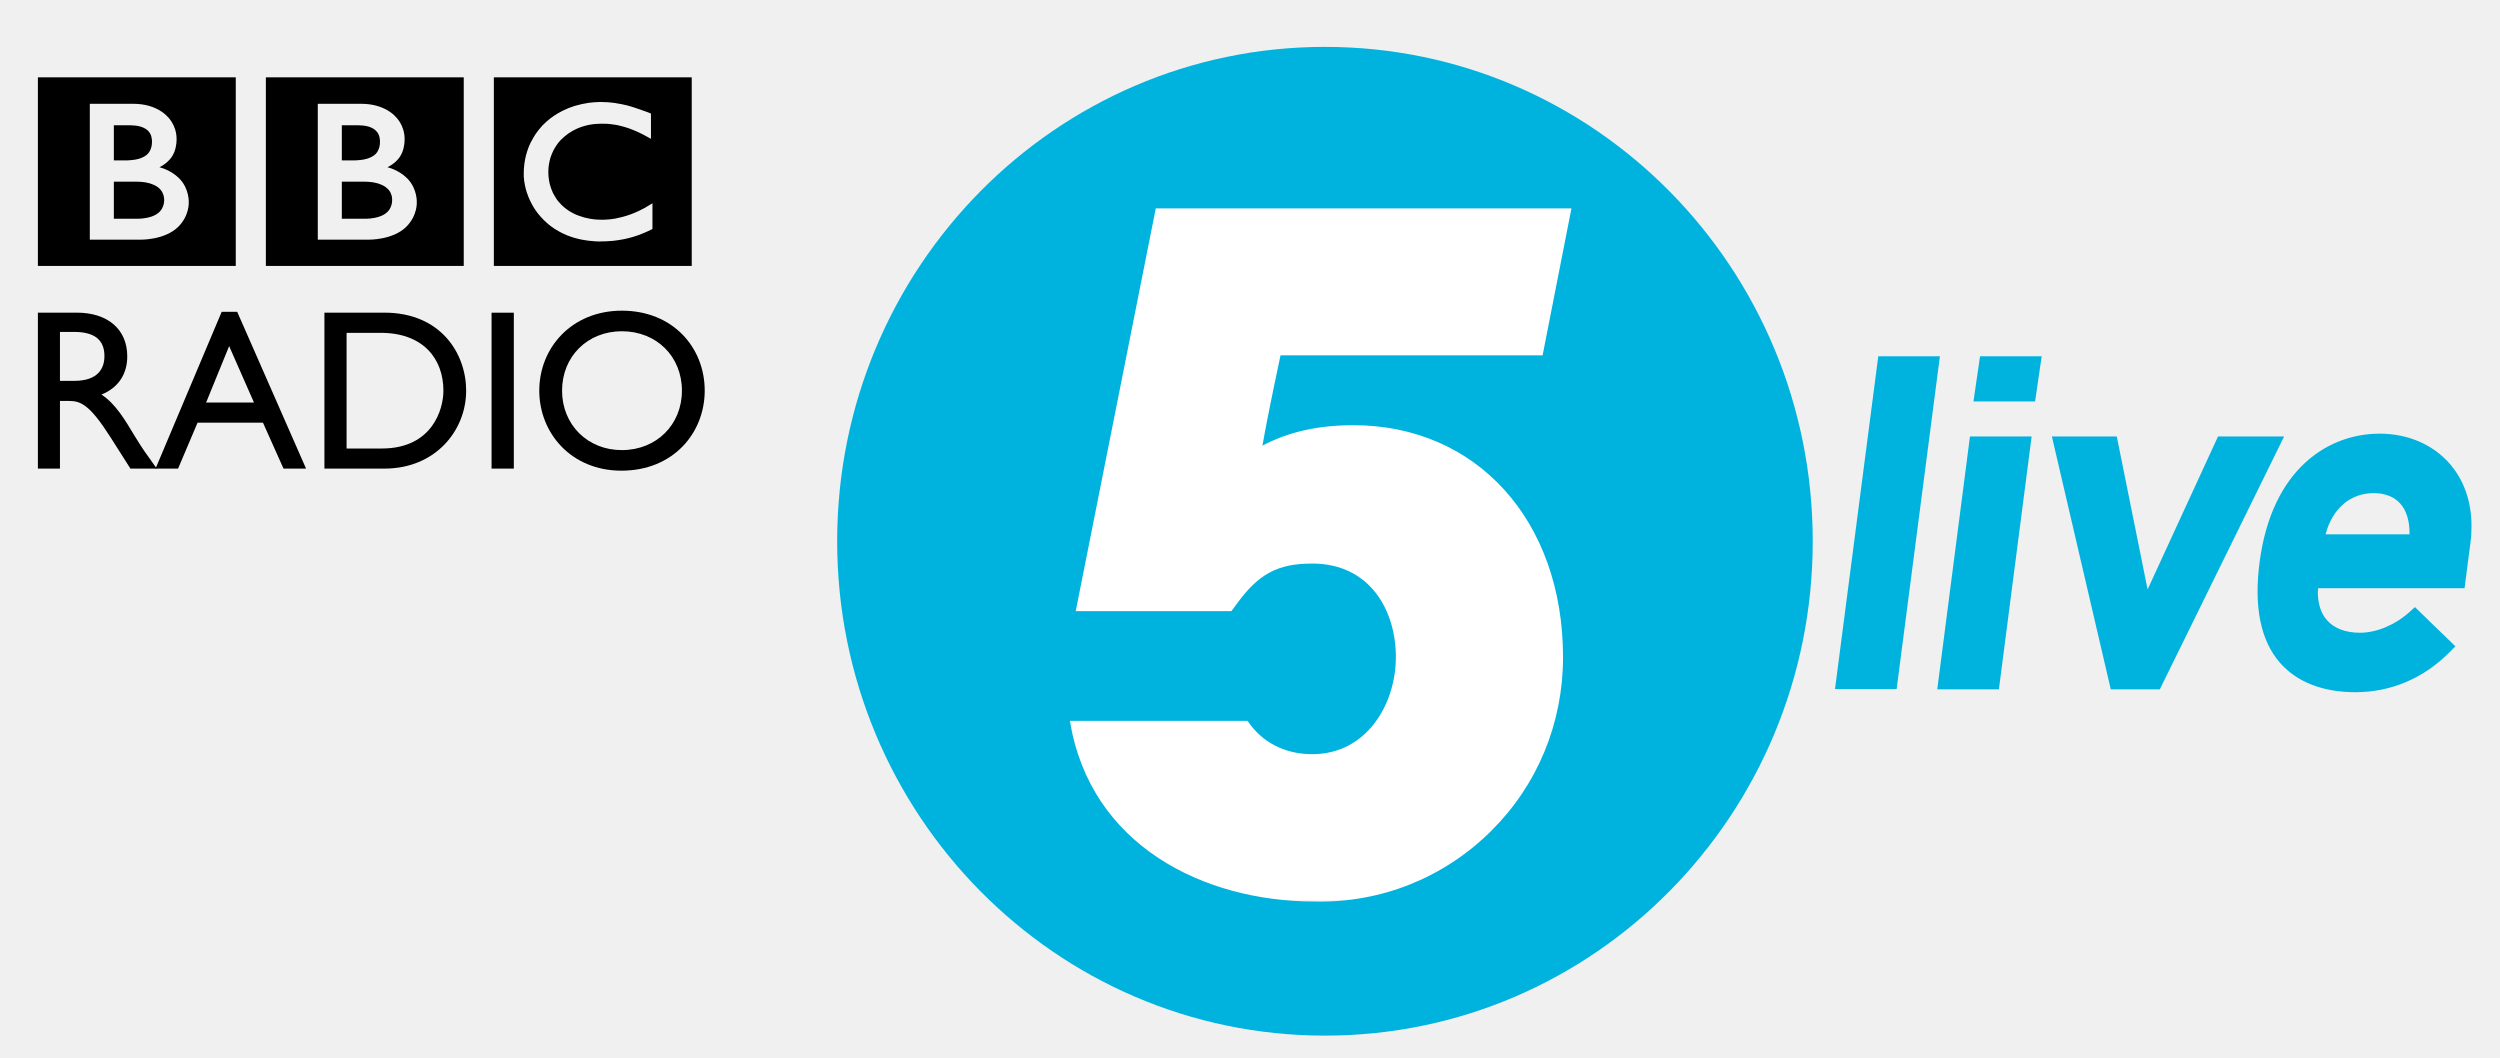
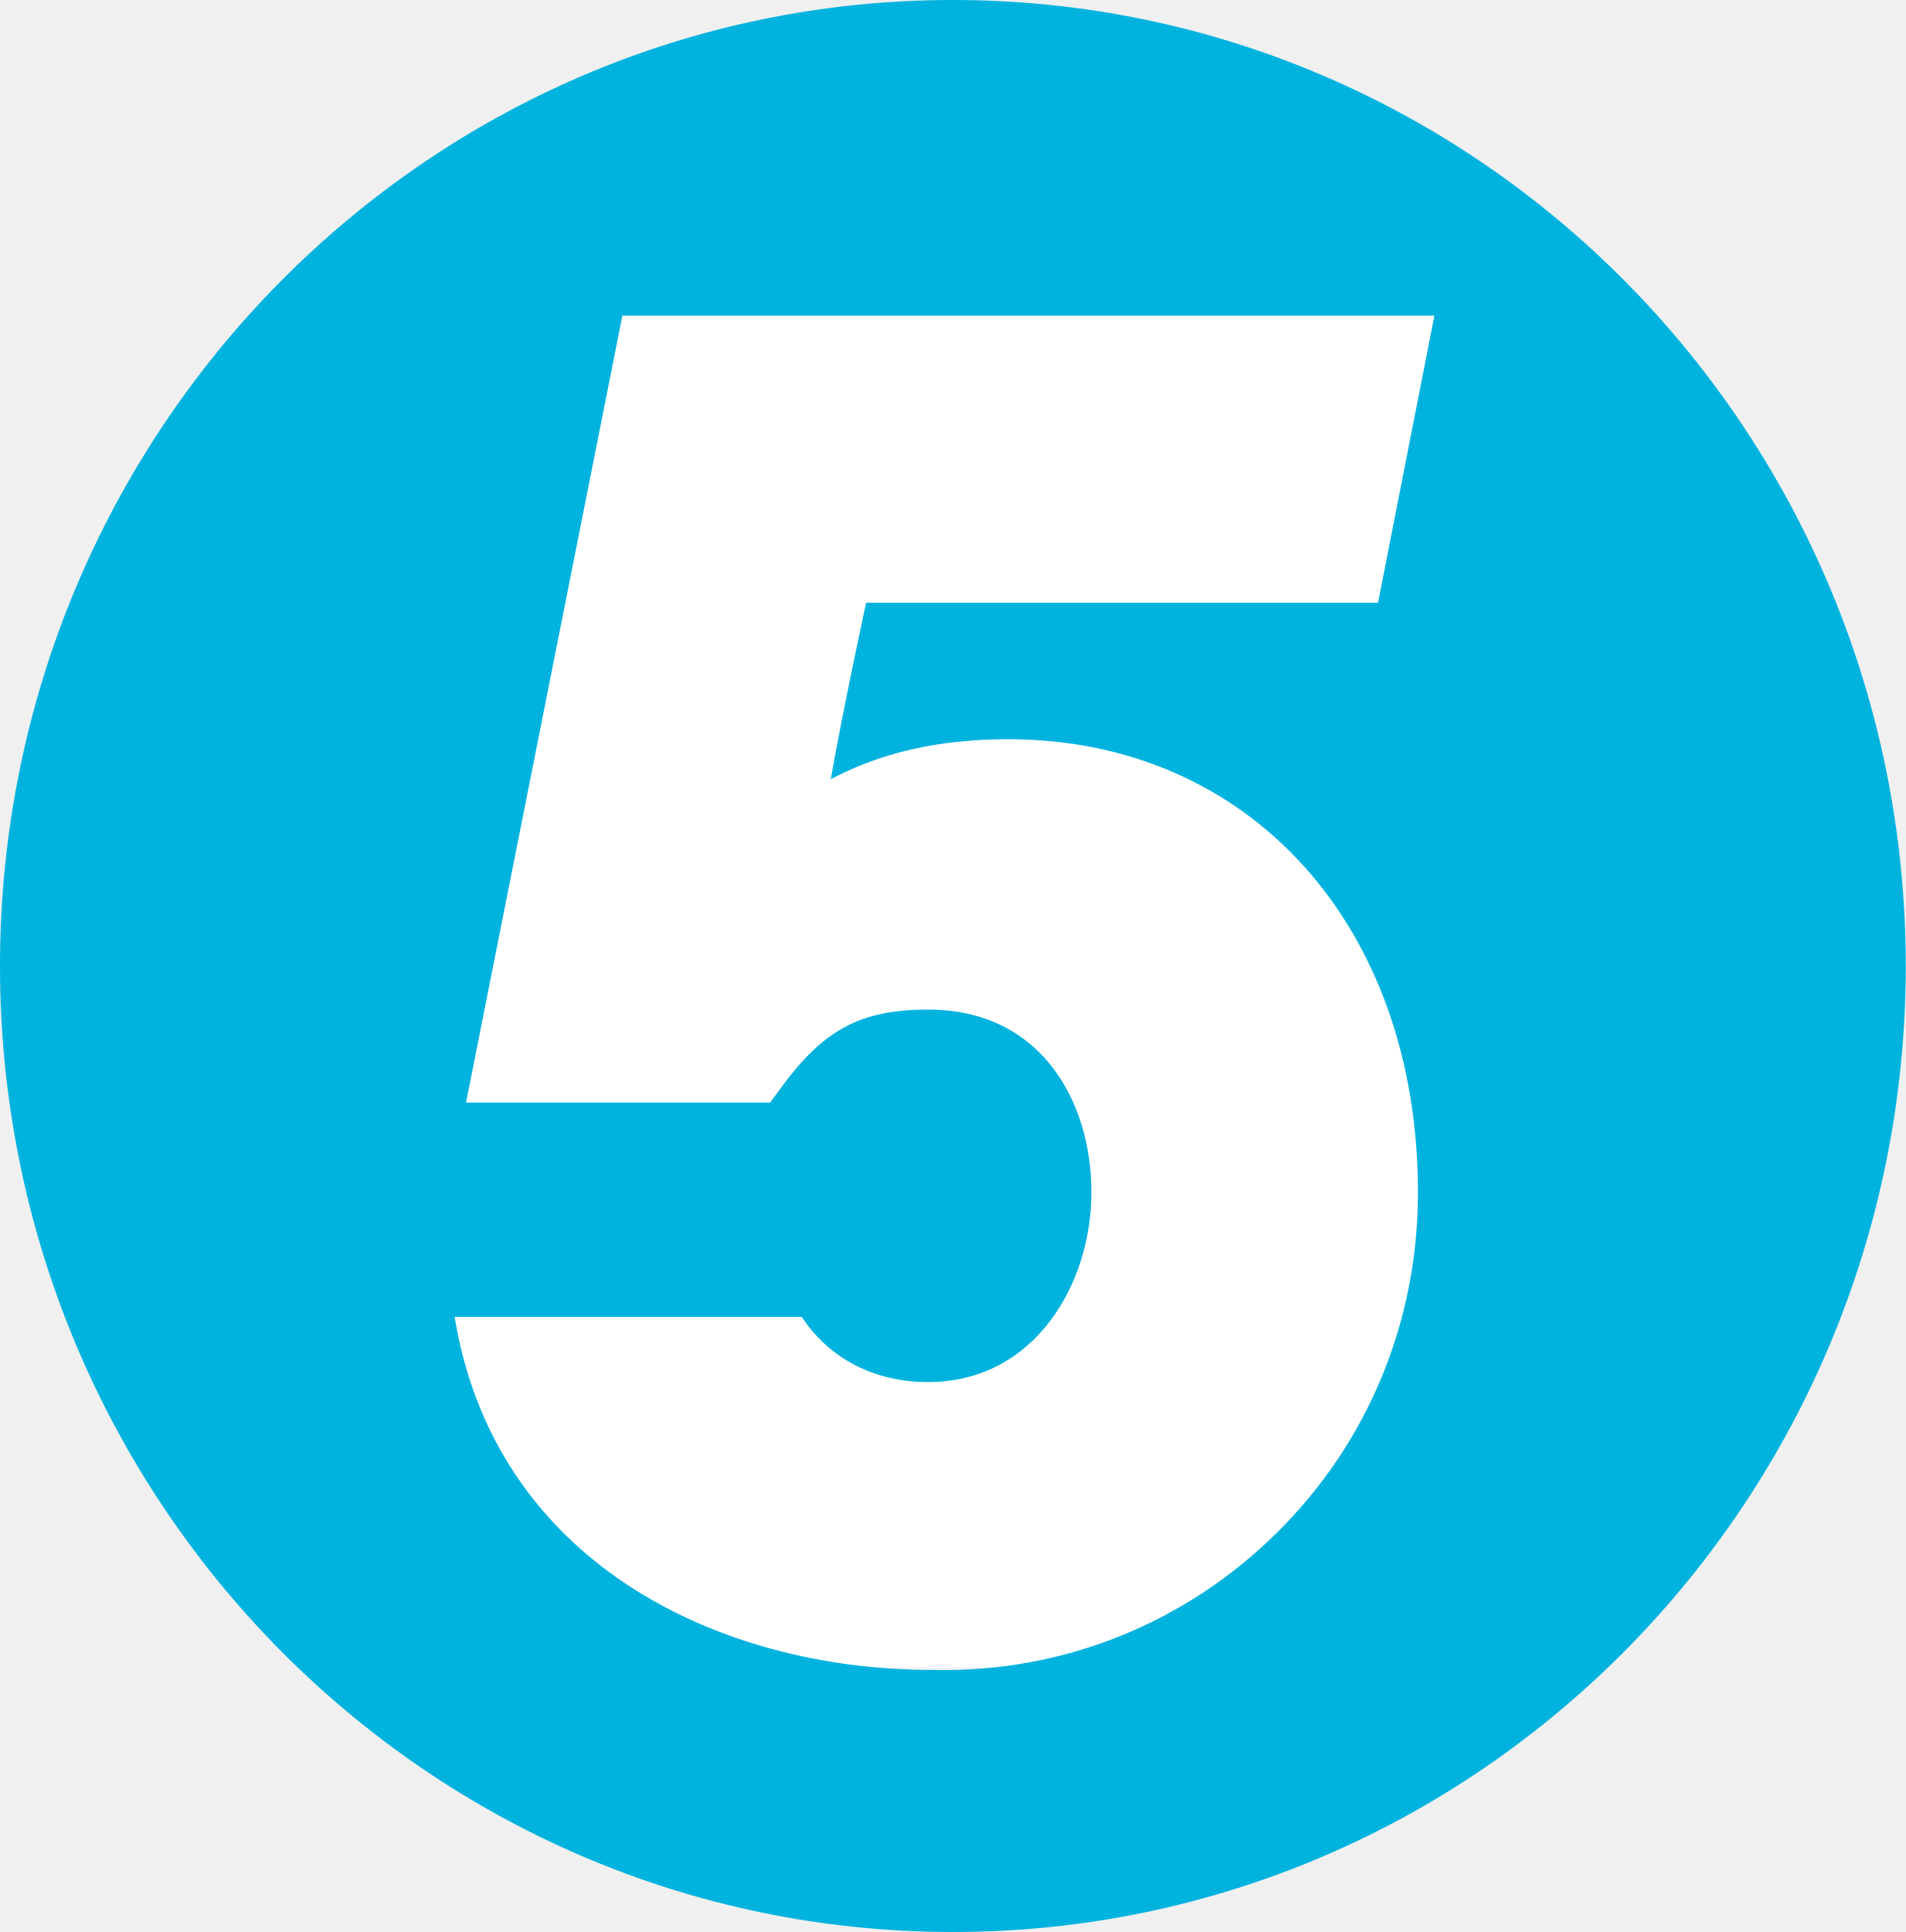
- <svg xmlns="http://www.w3.org/2000/svg" enable-background="new -0.788 -0.975 52 22" height="205.688" viewBox="-.788 -.975 52 22" width="486.172">
-   <path d="m21.814 3.592h10.706v13.656h-10.706z" fill="#fff" stroke="#fff" />
-   <path d="m12.077 1.181c-.018-.004-.037-.006-.055-.01l-.022-.004c-.032-.004-.063-.008-.096-.011-.022-.003-.044-.004-.066-.005-.04-.003-.077-.004-.114-.004-.017 0-.027 0-.044 0-.032 0-.062.002-.091.004-.017.001-.034.002-.05.004-.025.002-.049.004-.073.008l-.021.002-.021.005-.027.005c-.012.001-.023.003-.035.006-.017.002-.033.006-.048.009-.098.021-.188.048-.271.081-.043.019-.085.037-.124.056-.033.017-.064.034-.095.051-.029.017-.057.034-.084.052-.016.012-.031.021-.047.033-.012.009-.025.018-.037.027-.026.021-.051.042-.076.063-.021.021-.042.04-.063.06-.017.017-.035.034-.05.054-.018.019-.034.038-.049.058-.018.021-.033.043-.049.065-.013.017-.024.034-.035.052-.008.012-.016.023-.022.036-.043.07-.081.146-.112.228-.038.102-.066.211-.081.326-.004.037-.008.074-.011.112-.002.029-.002.059-.002.088v.066c.002.021.005.045.007.067l.001.016c.003.027.008.053.013.078.002.01.004.02.006.03.004.021.01.042.014.063.008.027.015.053.024.08.01.032.022.063.034.093.02.048.042.094.065.138.014.025.028.05.042.075.012.019.024.037.036.055.016.024.033.046.049.068.017.022.036.043.054.064.021.025.043.049.065.07l.011.011c.019.017.037.037.06.056.015.012.03.026.047.04.016.012.032.025.049.038.021.016.042.03.065.045.026.015.051.032.079.047.054.031.114.061.181.088.024.01.05.019.076.028.026.01.053.018.081.026.048.013.098.026.149.036.042.008.087.015.132.021s.091.01.139.013c.024.001.048.001.071.003h.034c.086 0 .167-.004.241-.01l.014-.001c.03-.002.058-.006.085-.01.043-.005.083-.011.121-.019.024-.004.048-.009.071-.014.036-.008.07-.017.102-.025.024-.006.047-.013.069-.02.026-.007.051-.017.076-.025l.023-.007c.012-.004.028-.01.046-.018.025-.01.055-.021.089-.037.021-.009.043-.019.066-.029.019-.01.041-.021.063-.03.008-.004.018-.009.027-.013v-.537c-.006.005-.013.009-.019.013l-.036.021c-.036.024-.071.044-.106.064-.038.02-.077.04-.114.058-.065.032-.128.058-.188.079-.116.042-.221.067-.314.085-.011.001-.022.003-.033.005-.026.004-.05.007-.075.01-.036.003-.071.006-.101.007-.021 0-.039.002-.057.002-.037 0-.076-.001-.116-.004-.046-.003-.092-.009-.14-.017-.076-.013-.153-.033-.227-.061-.012-.003-.022-.008-.034-.013-.007-.002-.014-.005-.022-.008-.011-.006-.023-.01-.036-.016-.026-.012-.052-.026-.077-.041-.012-.007-.023-.015-.037-.022-.012-.008-.025-.017-.038-.026-.015-.01-.031-.021-.044-.033-.015-.012-.029-.024-.042-.035l-.017-.016-.009-.008-.005-.005-.006-.006c-.024-.024-.045-.048-.066-.072-.01-.013-.021-.027-.031-.041-.009-.014-.018-.026-.026-.041-.009-.012-.016-.024-.023-.038-.011-.019-.021-.037-.031-.056-.006-.016-.014-.032-.02-.048-.012-.026-.021-.054-.029-.08-.007-.019-.012-.04-.018-.06-.013-.055-.02-.106-.024-.15-.002-.016-.002-.032-.003-.046-.001-.021-.001-.04-.001-.054v-.032c.001-.031.004-.069.01-.113.004-.027.009-.056.017-.086.004-.021.01-.04.016-.061.006-.019.013-.038.021-.059.004-.013.009-.026.016-.039.008-.018.016-.036.025-.054.007-.015.015-.029.023-.042.017-.03.037-.061.059-.091.008-.01.016-.022.024-.032.011-.013.023-.028.035-.041.007-.006.013-.013.02-.02.097-.098.206-.172.318-.223.018-.008.036-.016.054-.023s.035-.014.054-.02.039-.012.059-.018c.018-.005.038-.01.056-.015.019-.004.038-.008.056-.011.02-.004.04-.007.061-.01.02-.002.04-.005.061-.006.039-.003.076-.005.112-.005h.038c.027 0 .053.001.08.002.019.002.036.002.054.004.032.003.065.007.095.012.027.004.054.008.078.013.038.009.072.017.104.026.02.004.038.01.055.016.025.008.047.015.064.02.029.011.046.017.046.017.025.009.051.021.076.03.033.014.065.028.095.042.025.012.049.024.072.035.019.01.037.02.053.028.029.015.053.029.073.04l.054.03v-.526s-.033-.013-.088-.035c-.025-.009-.054-.02-.088-.031-.018-.007-.038-.014-.058-.021-.017-.005-.033-.011-.051-.017-.02-.007-.04-.015-.061-.021-.016-.004-.031-.01-.048-.015l-.014-.004c-.013-.004-.03-.008-.044-.013-.02-.004-.039-.011-.058-.016-.012-.002-.025-.005-.038-.008-.021-.005-.041-.01-.063-.014-.02-.004-.041-.008-.064-.011m-2.593-.547h4.116v3.923h-4.116z" />
-   <path d="m6.322 2.804v.771h.493s.011-.001.026-.001c.017-.001.04-.002.07-.004.052-.006.124-.016.193-.04.062-.02.121-.052.168-.099.018-.018.033-.037.045-.056.038-.062.048-.124.05-.16.001-.016.001-.025.001-.025s0-.007 0-.019c0-.015-.002-.044-.009-.075-.01-.036-.027-.078-.058-.117-.007-.006-.013-.014-.02-.021-.013-.014-.029-.028-.045-.04-.027-.02-.058-.037-.091-.051-.044-.021-.094-.035-.15-.045-.026-.006-.057-.01-.087-.012-.019-.003-.037-.004-.056-.005-.018-.001-.035-.001-.053-.001z" />
-   <path d="m6.322 1.63v.731h.238.037c.019-.001.037-.001.054-.003.049-.003.118-.01.186-.029.014-.004.028-.008.04-.013.054-.02.104-.046.146-.086.031-.032.052-.067.065-.101.017-.042.023-.082.026-.11.001-.026.001-.042.001-.042s0-.012 0-.031c-.002-.032-.008-.084-.033-.134-.012-.024-.029-.047-.052-.069-.026-.027-.058-.048-.093-.063-.068-.031-.145-.043-.209-.046-.03-.002-.055-.004-.077-.004z" />
-   <path d="m5.822 1.184v2.826h1.05s.513.013.795-.272c.23-.233.214-.503.214-.503s.016-.281-.197-.498c-.182-.183-.413-.233-.413-.233s.104-.049.186-.131c.037-.038.171-.161.171-.458 0-.3-.197-.472-.197-.472s-.217-.259-.703-.259zm-1.08-.55h4.116v3.923h-4.116z" />
-   <path d="m1.58 2.804v.771h.495s.009-.001.025-.001c.017-.001.041-.002.069-.004.054-.006.124-.016.193-.04.062-.02.121-.052.169-.099.018-.019.032-.037.044-.057.039-.062.048-.124.05-.16.002-.015.002-.024.002-.024v-.018c-.002-.015-.004-.044-.011-.075-.01-.037-.027-.079-.058-.118-.005-.007-.012-.014-.018-.021-.015-.014-.029-.028-.044-.04-.028-.02-.059-.037-.092-.051-.045-.021-.095-.035-.15-.045-.027-.006-.057-.01-.087-.012-.019-.003-.038-.004-.057-.005-.017-.001-.035-.001-.052-.001z" />
-   <path d="m1.58 1.63v.731h.24.037c.016-.001.036-.001.053-.003.049-.003.118-.01.186-.029.014-.004.026-.008.04-.013.053-.02.104-.046.144-.086.032-.032.052-.067.066-.101.017-.042.023-.082.025-.11.002-.026.002-.042.002-.042v-.032c-.003-.031-.008-.083-.033-.133-.012-.024-.029-.047-.05-.069-.028-.027-.061-.048-.096-.063-.068-.031-.144-.043-.21-.046-.027-.002-.053-.004-.074-.004z" />
-   <path d="m1.08 1.184v2.826h1.05s.512.013.794-.272c.23-.233.214-.503.214-.503s.016-.281-.197-.498c-.182-.183-.413-.233-.413-.233s.105-.049.185-.131c.038-.038.172-.161.172-.458 0-.3-.197-.472-.197-.472s-.215-.259-.702-.259zm-1.08-.55h4.116v3.923h-4.116z" />
-   <path d="m0 5.529v3.243h.459v-1.407h.193c.236 0 .426.077.85.742l.423.665h.548c-.221-.308-.3-.417-.437-.642-.243-.403-.421-.703-.713-.898.343-.139.536-.418.536-.795 0-.561-.404-.909-1.051-.909zm.459.4h.297c.445 0 .624.185.628.49.005.271-.135.528-.628.528h-.297z" />
-   <path d="m4.146 5.511h-.323l-1.376 3.261h.469l.405-.955h1.361l.427.955h.469zm-.168.713.517 1.174h-.996z" />
-   <path d="m5.96 8.772h1.249c1.057 0 1.699-.789 1.699-1.621 0-.766-.521-1.623-1.703-1.623h-1.245zm.461-2.824h.708c.897 0 1.306.551 1.306 1.203 0 .399-.239 1.203-1.281 1.203h-.733z" />
-   <path d="m9.668 5.529v3.243" fill="none" stroke="#000" stroke-miterlimit="10" stroke-width=".463" />
-   <path d="m10.429 7.151c0 .88.663 1.664 1.708 1.664 1.084 0 1.733-.789 1.733-1.664 0-.903-.667-1.664-1.723-1.664-1.038 0-1.718.765-1.718 1.664m.474 0c0-.714.531-1.236 1.244-1.236.719 0 1.249.522 1.249 1.236 0 .708-.53 1.236-1.249 1.236-.713.001-1.244-.528-1.244-1.236" />
-   <g fill="#00b3df">
-     <path d="m26.771 0c-5.604 0-10.146 4.604-10.146 10.283s4.542 10.283 10.146 10.283 10.146-4.604 10.146-10.283-4.542-10.283-10.146-10.283m.589 7.869c2.568 0 4.363 1.984 4.363 4.825 0 1.375-.531 2.659-1.496 3.616-.983.975-2.289 1.496-3.664 1.467-2.322 0-4.675-1.17-5.097-3.758h3.696c.288.436.763.693 1.345.693 1.132 0 1.739-1.041 1.739-2.02 0-.968-.537-1.945-1.739-1.945-.719 0-1.116.213-1.573.842l-.109.148h-3.238l1.665-8.377h8.646l-.6 3.056h-5.451s-.258 1.195-.376 1.878c.544-.287 1.161-.425 1.889-.425" />
-     <path d="m41.679 6.435h-1.282l-.137.94h1.282z" />
-     <path d="m40.789 13.363.681-5.259h-1.283l-.68 5.259z" />
-     <path d="m44.136 13.363 2.586-5.26h-1.375s-1.188 2.579-1.465 3.182c-.129-.641-.641-3.182-.641-3.182h-1.35l1.225 5.26z" />
-     <path d="m50.171 8.676c-.354-.407-.873-.631-1.466-.631-1.038 0-2.24.705-2.495 2.685-.119.917.023 1.617.424 2.079.348.401.891.614 1.568.614.75 0 1.434-.293 1.977-.848l.105-.107-.842-.816-.103.094c-.296.271-.69.44-1.036.44-.305 0-.545-.091-.693-.265-.123-.141-.187-.34-.187-.582 0-.026.005-.053.007-.08h3.045l.123-.951c.016-.113.021-.225.021-.333.003-.506-.153-.958-.448-1.299m-.843 1.463h-1.744c.14-.532.511-.857 1-.857.233 0 .424.074.551.215.13.143.195.355.195.62 0 .006-.002.014-.002.022" />
-     <path d="m39.562 6.435h-1.282l-.9 6.922h1.282z" />
+ <svg xmlns="http://www.w3.org/2000/svg" enable-background="new -0.788 -0.975 52 22" height="192.281" viewBox="-0.788 -0.975 20.292 20.566" width="189.719" version="1.1" id="svg19">
+   <defs id="defs19" />
+   <path d="M 4.401,2.617 H 15.107 V 16.273 H 4.401 Z" fill="#ffffff" stroke="#ffffff" id="path1" />
+   <g fill="#00b3df" id="g19" transform="translate(-17.413,-0.975)">
+     <path d="m 26.771,0 c -5.604,0 -10.146,4.604 -10.146,10.283 0,5.679 4.542,10.283 10.146,10.283 5.604,0 10.146,-4.604 10.146,-10.283 C 36.917,4.604 32.375,0 26.771,0 m 0.589,7.869 c 2.568,0 4.363,1.984 4.363,4.825 0,1.375 -0.531,2.659 -1.496,3.616 -0.983,0.975 -2.289,1.496 -3.664,1.467 -2.322,0 -4.675,-1.17 -5.097,-3.758 h 3.696 c 0.288,0.436 0.763,0.693 1.345,0.693 1.132,0 1.739,-1.041 1.739,-2.02 0,-0.968 -0.537,-1.945 -1.739,-1.945 -0.719,0 -1.116,0.213 -1.573,0.842 l -0.109,0.148 H 21.587 L 23.252,3.36 h 8.646 l -0.6,3.056 h -5.451 c 0,0 -0.258,1.195 -0.376,1.878 0.544,-0.287 1.161,-0.425 1.889,-0.425" id="path14" />
  </g>
</svg>
